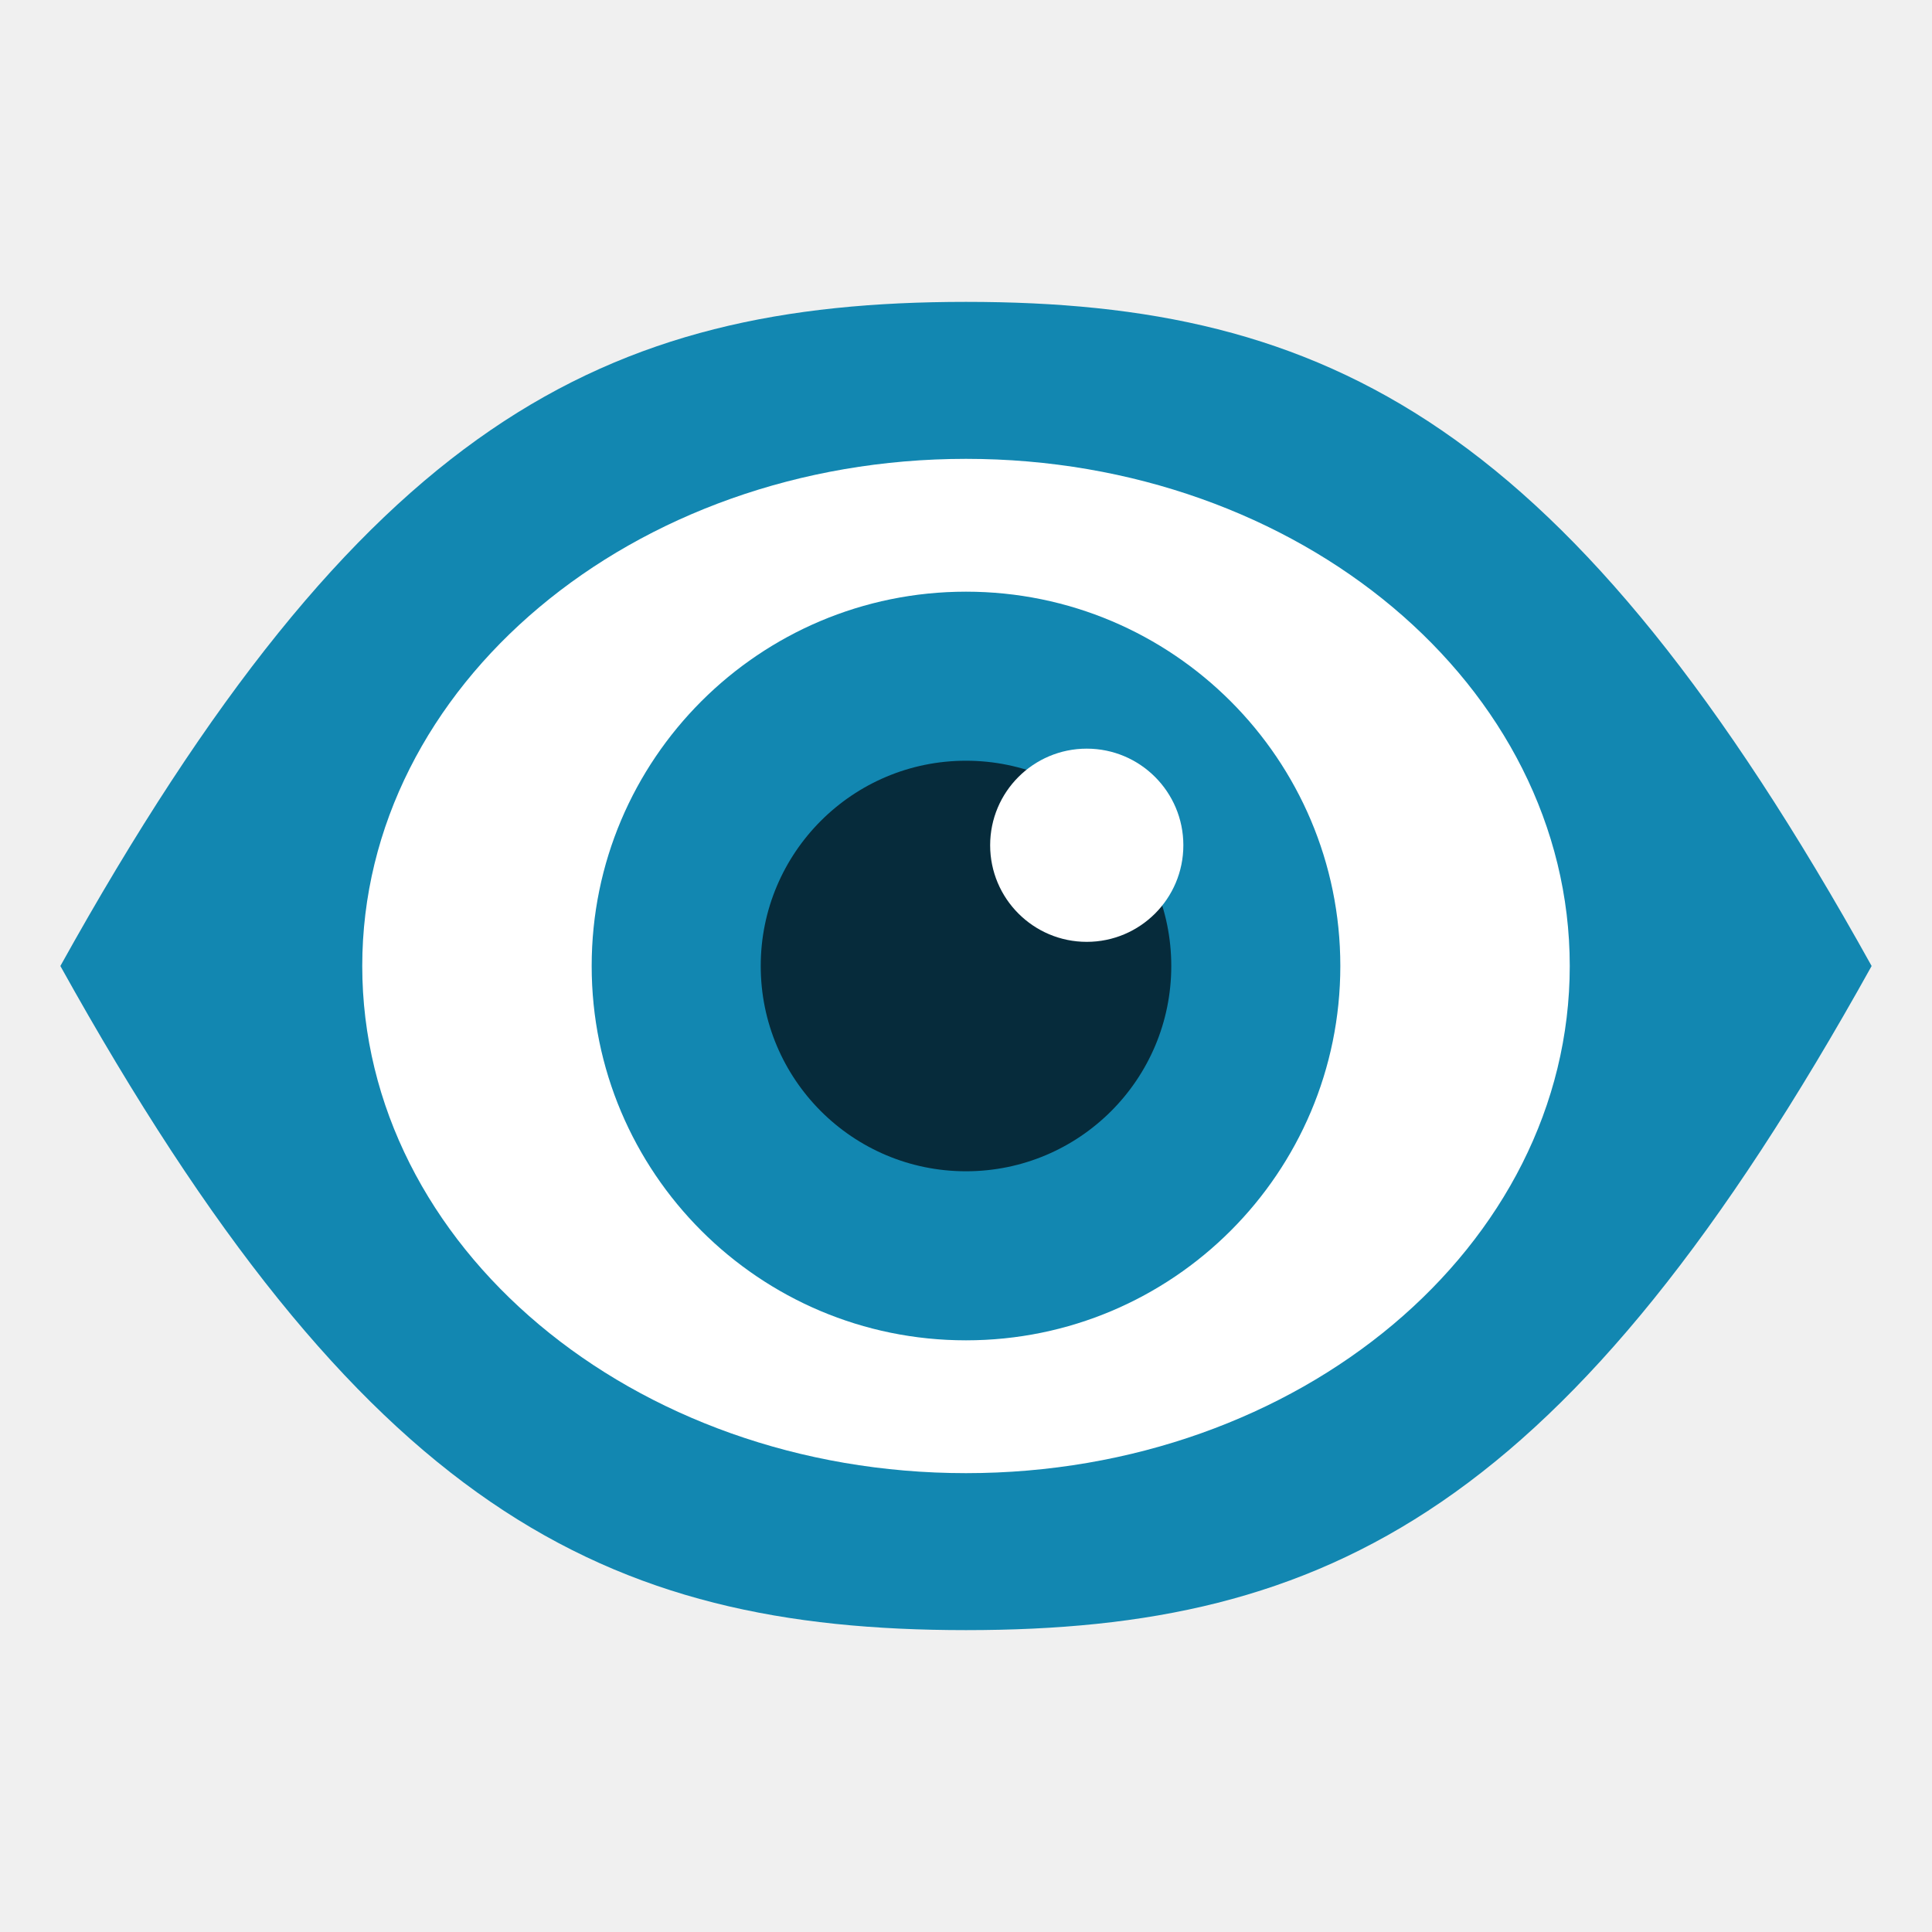
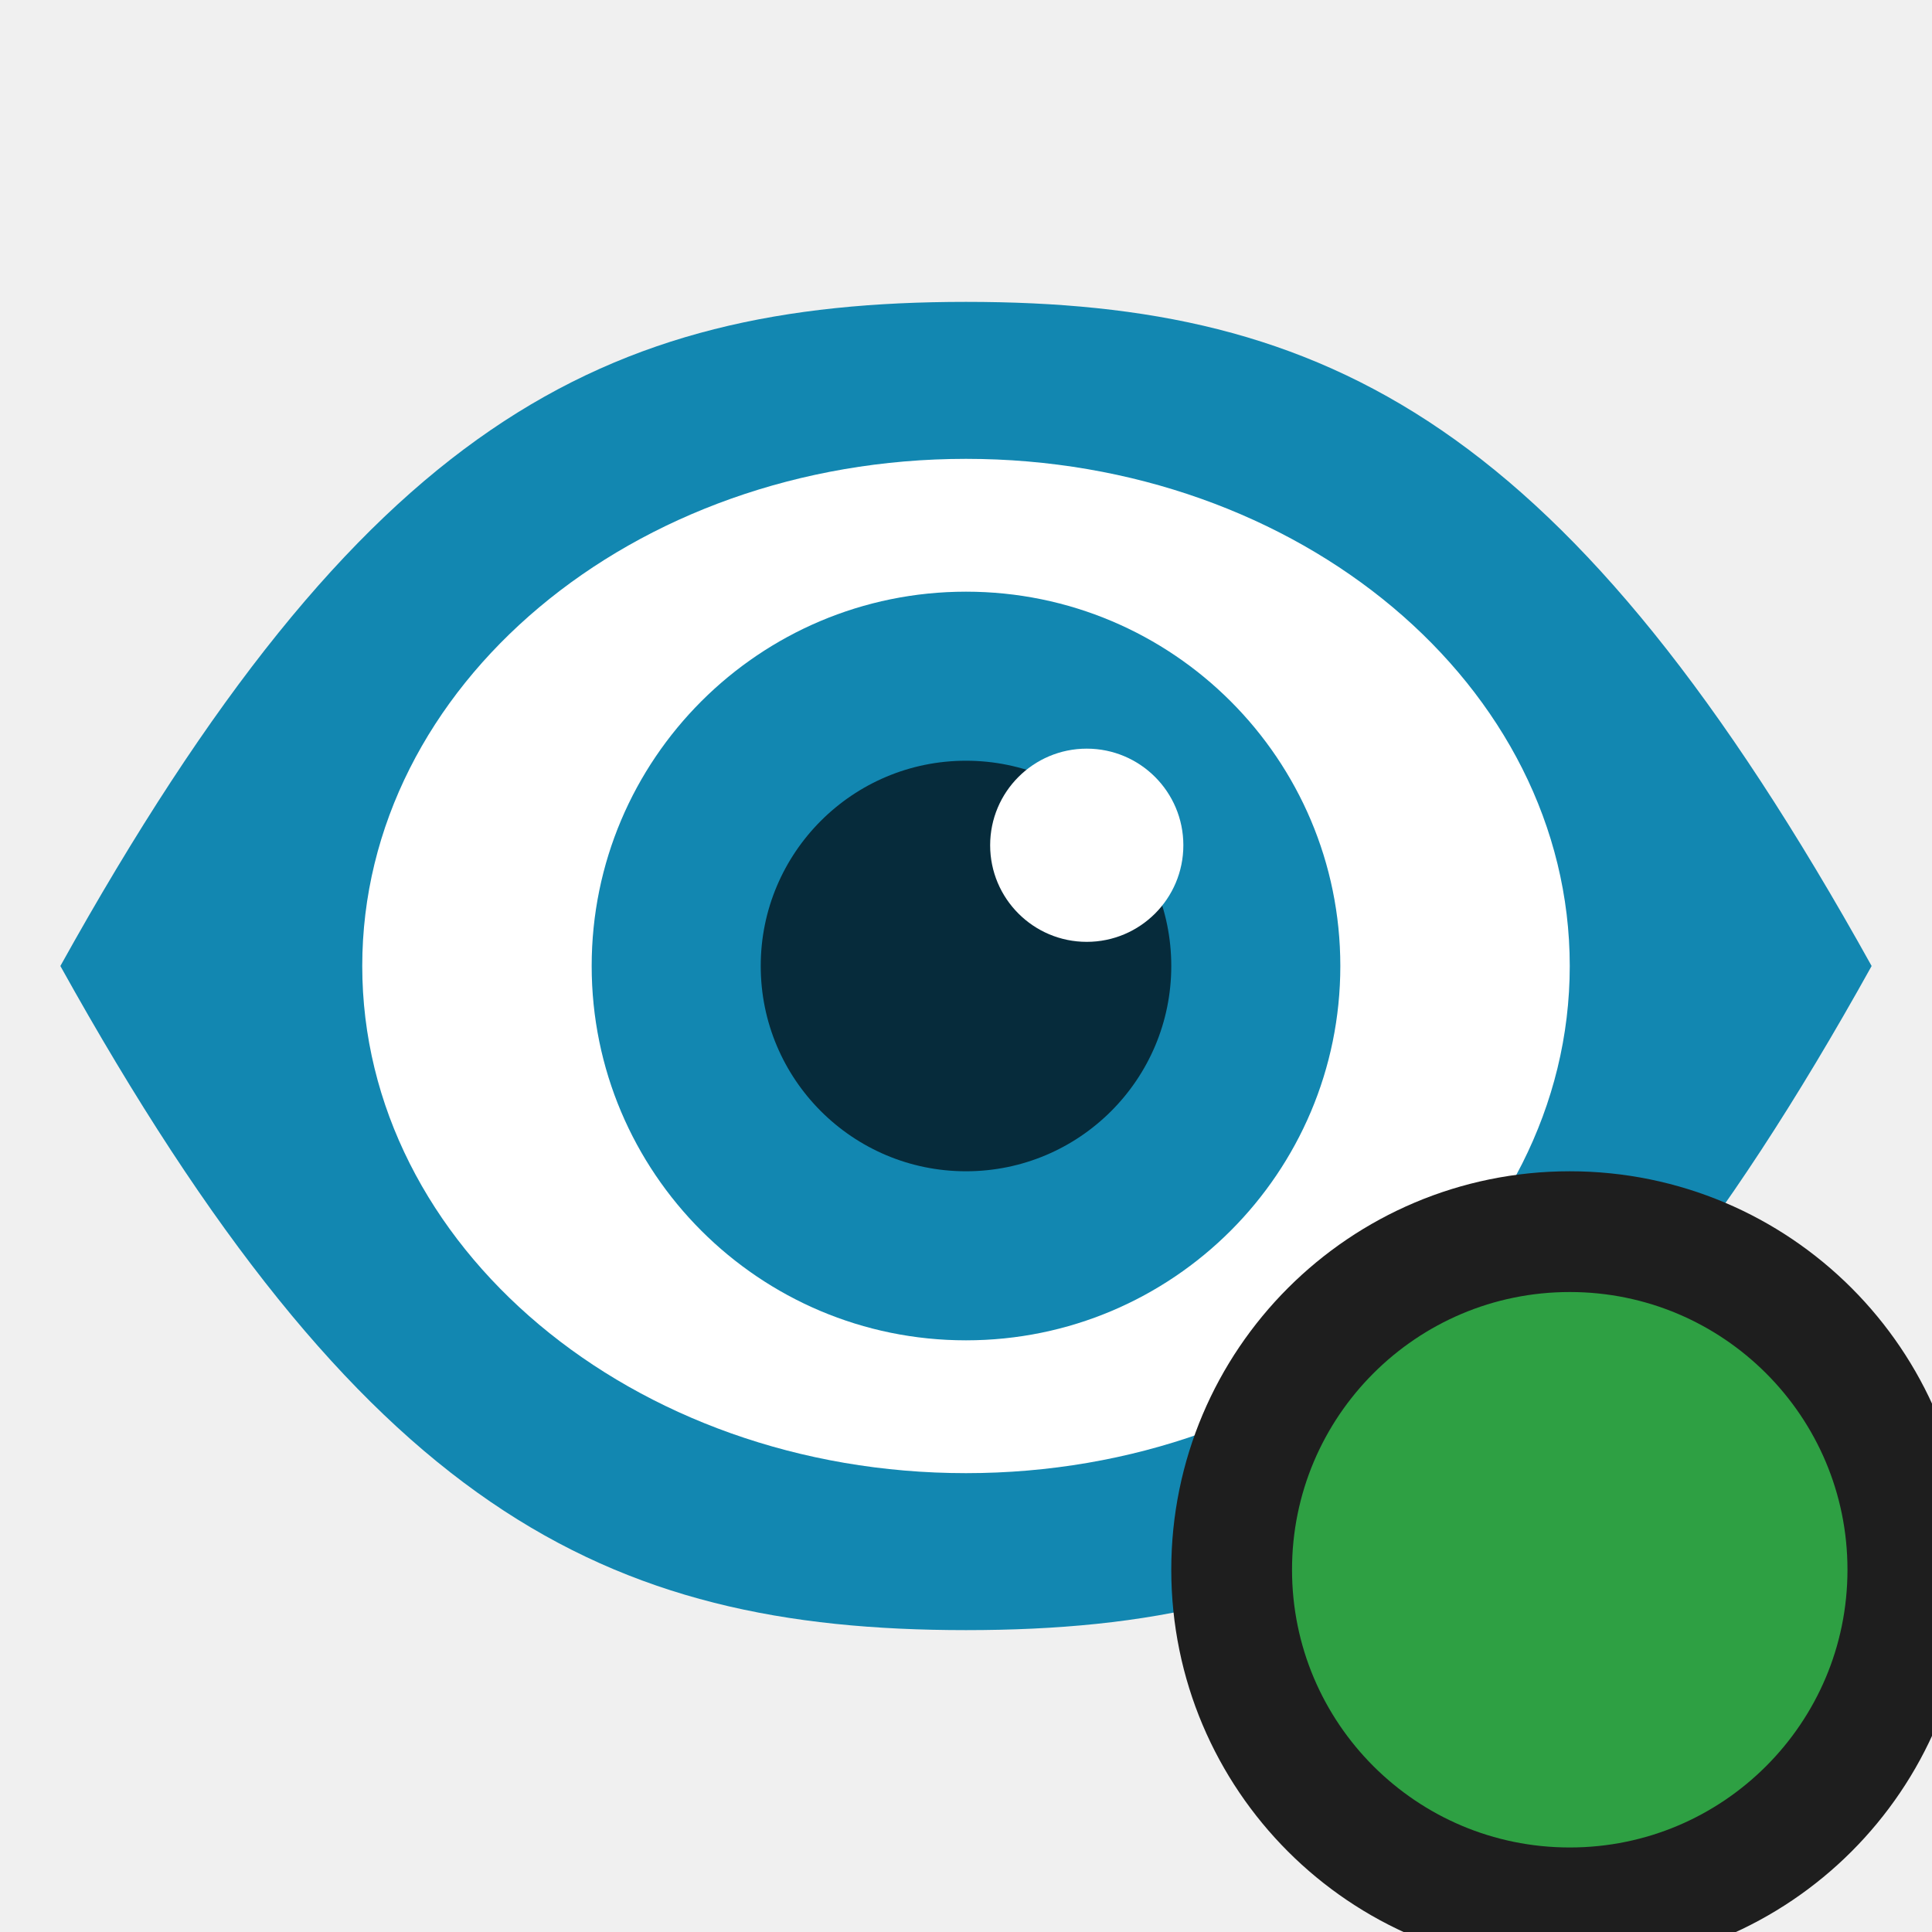
<svg xmlns="http://www.w3.org/2000/svg" viewBox="0 0 16 16">
  <path fill="#1287B1" d="M.5 8C3 3.5 5 2.5 8 2.5S13 3.5 15.5 8C13 12.5 11 13.5 8 13.5S3 12.5.5 8z" />
  <ellipse cx="8" cy="8" rx="5" ry="4.2" fill="#fff" />
  <circle cx="8" cy="8" r="3.1" fill="#1287B1" />
  <circle cx="8" cy="8" r="1.7" fill="#062B3B" />
  <circle cx="9" cy="7" r=".8" fill="#fff" />
+   <circle cx="13" cy="13" r="2.8" fill="#2EA043" stroke="#1e1e1e" stroke-width="1" />
</svg>
